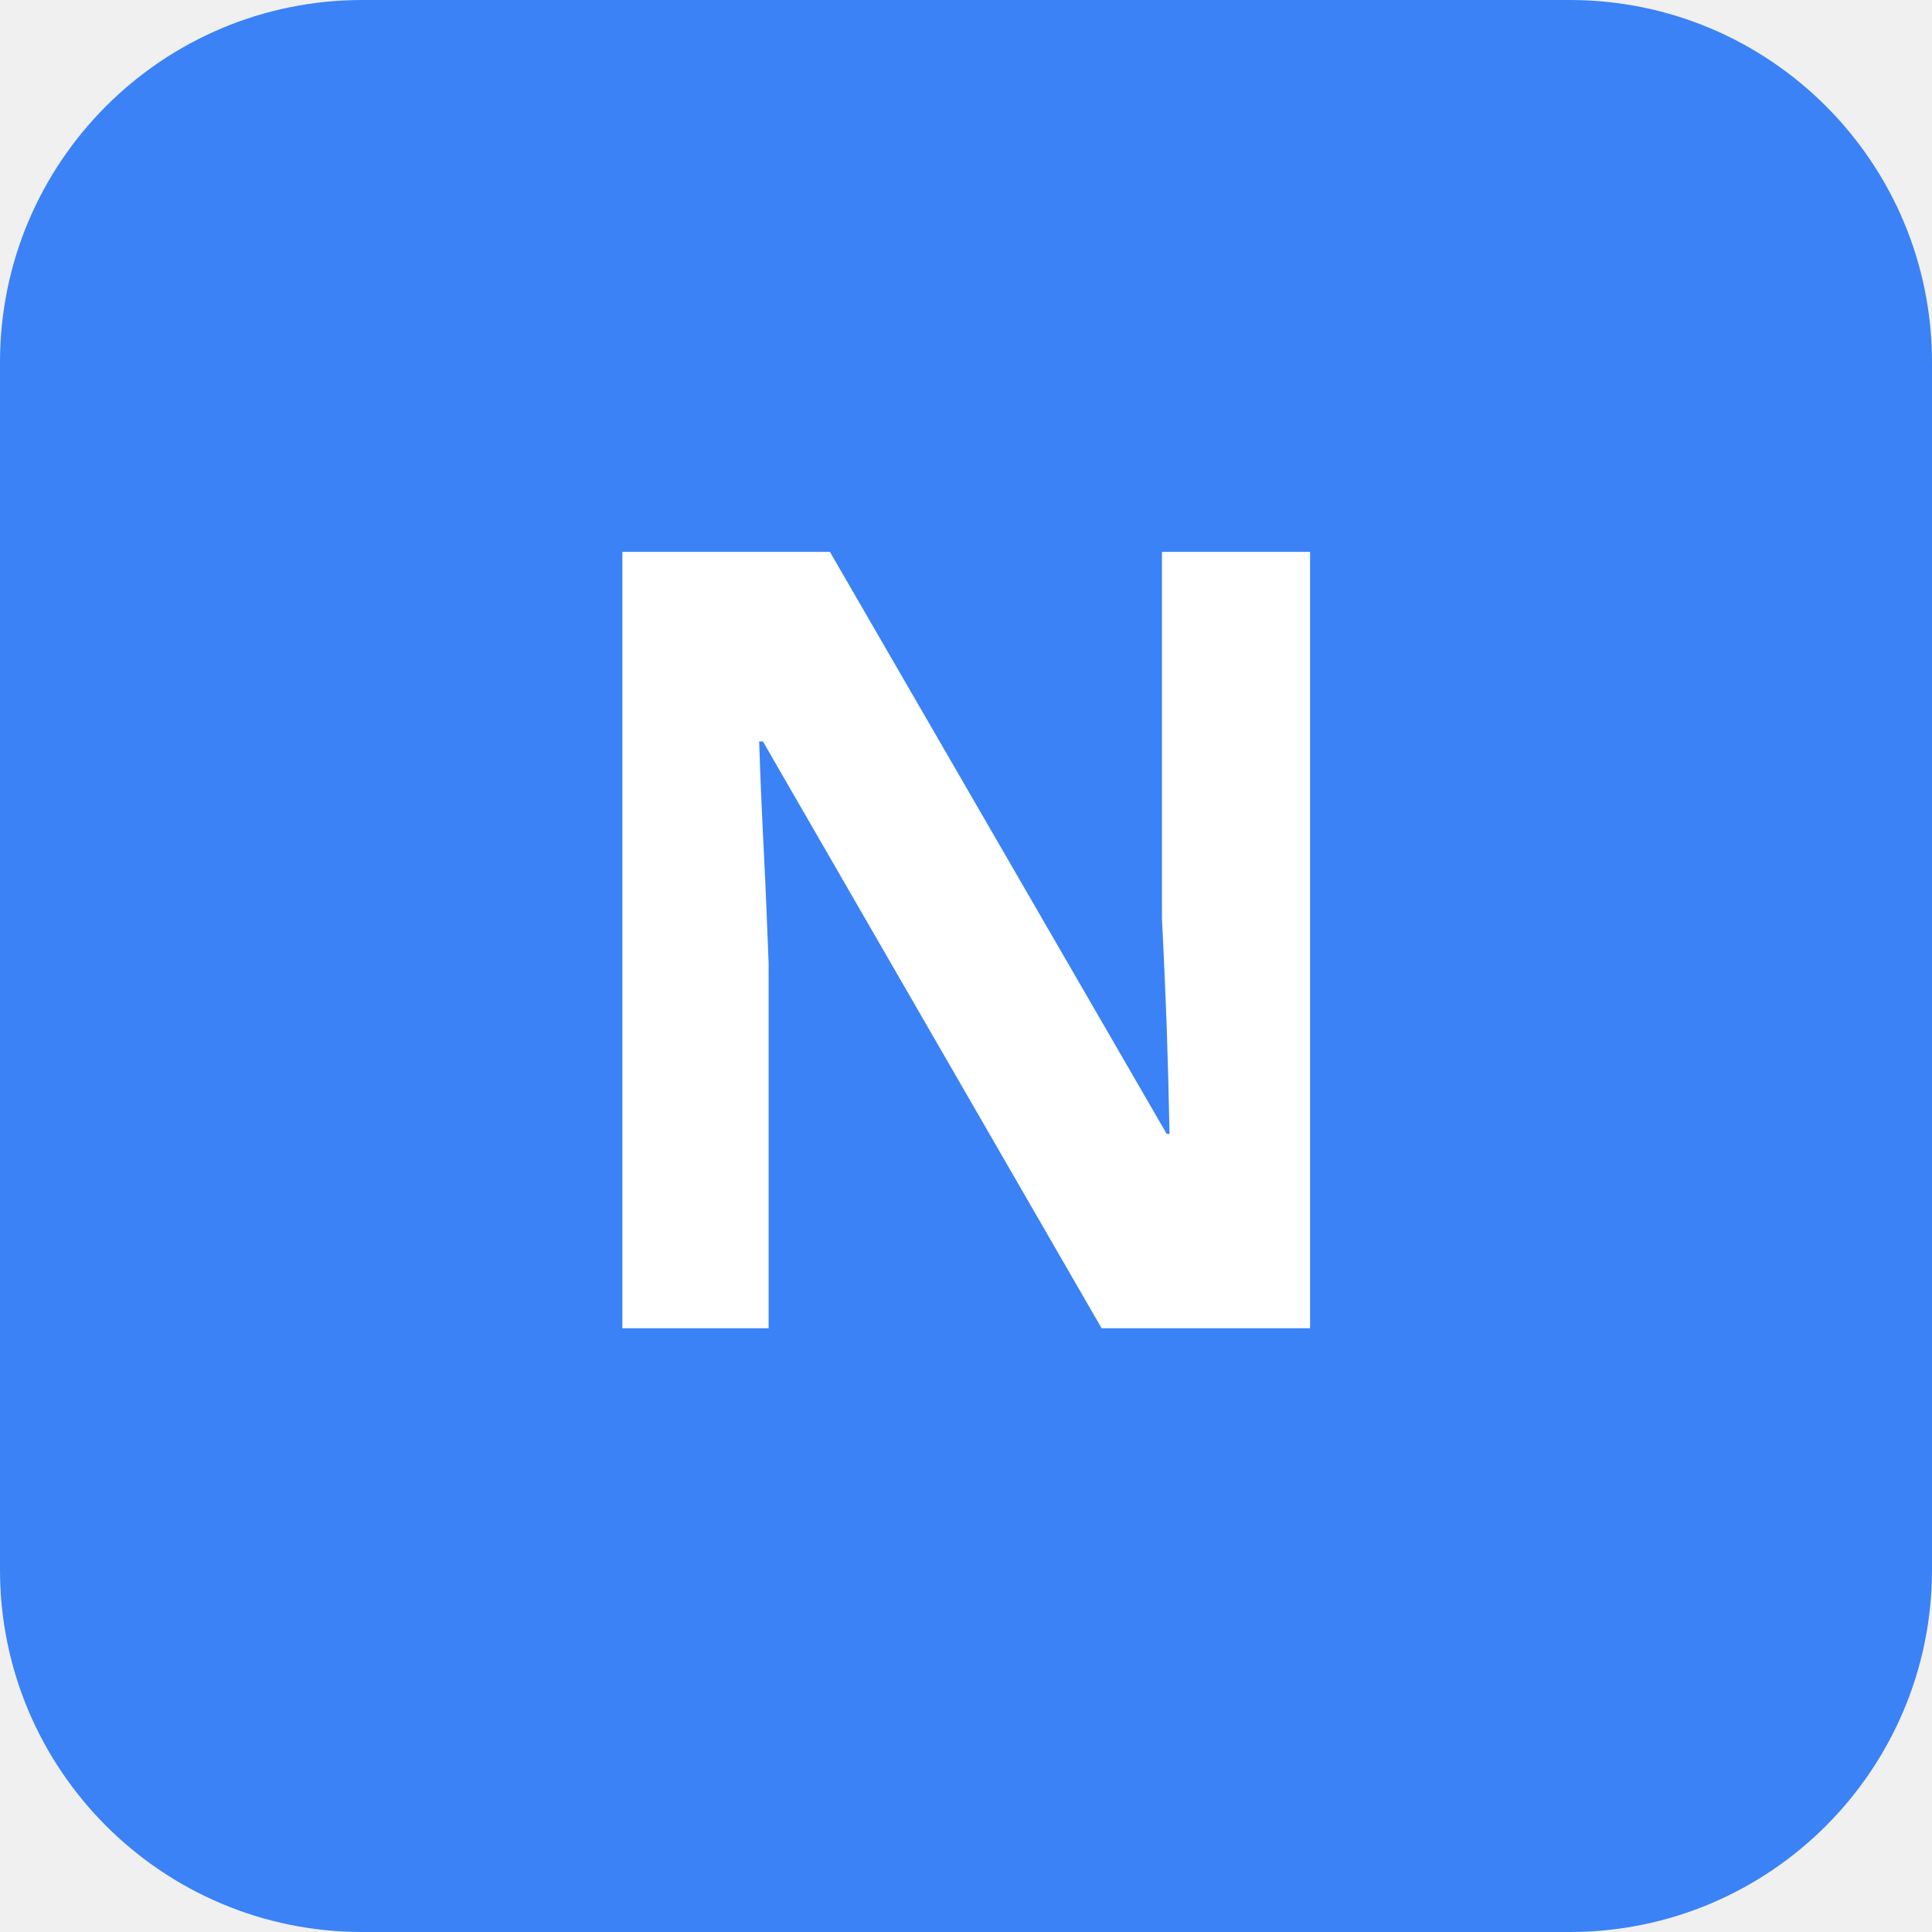
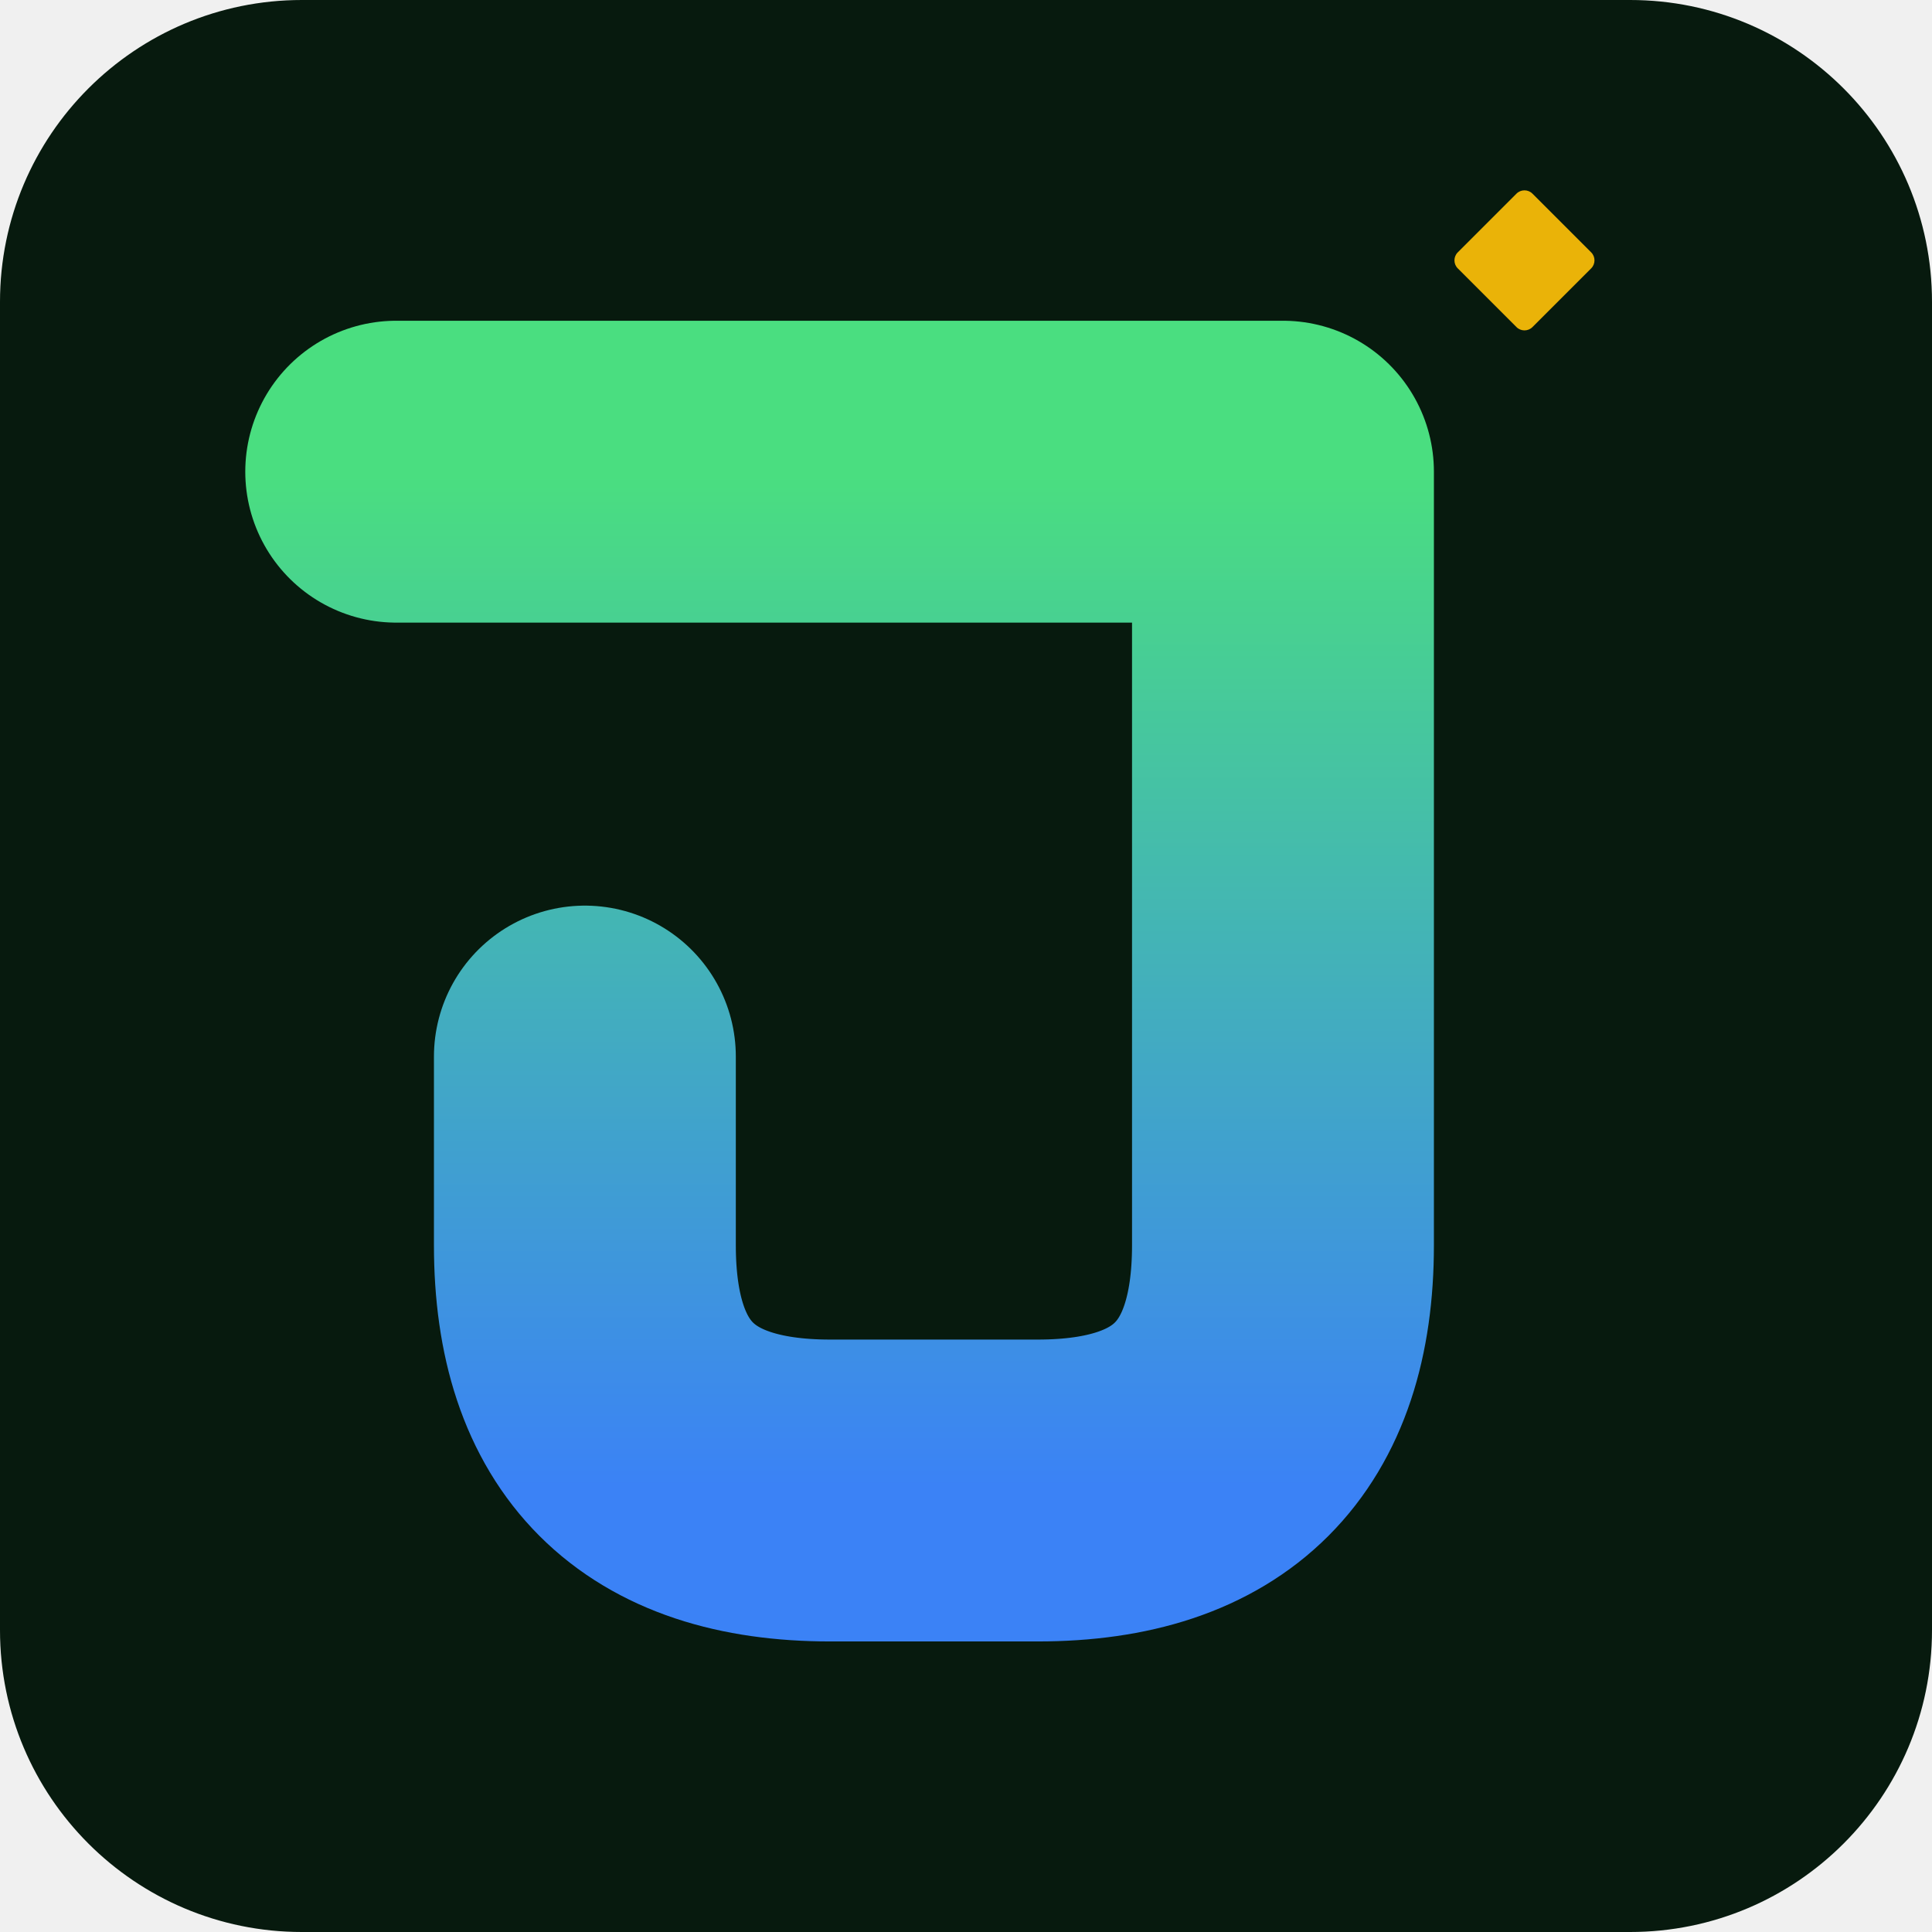
- <svg xmlns="http://www.w3.org/2000/svg" viewBox="0 0 32 32">
-   <rect width="32" height="32" rx="6" fill="#3b82f6" />
-   <text x="16" y="22" text-anchor="middle" font-family="system-ui,sans-serif" font-weight="700" font-size="18" fill="white">N</text>
+ <svg xmlns="http://www.w3.org/2000/svg" viewBox="0 0 512 512">
+   <defs>
+     <linearGradient id="jg" x1="0" y1="0" x2="0" y2="1">
+       <stop offset="0%" stop-color="#4ade80" />
+       <stop offset="100%" stop-color="#3b82f6" />
+     </linearGradient>
+   </defs>
+   <rect width="512" height="512" rx="80" fill="#071a0e" />
+   <path d="M105 125 H340 V330 Q340 395 275 395 H220 Q155 395 155 330 V280" stroke="url(#jg)" stroke-width="80" stroke-linecap="round" stroke-linejoin="round" fill="none" />
+   <rect x="390" y="55" width="28" height="28" rx="3" fill="#eab308" transform="rotate(45 404 69)" />
</svg>
